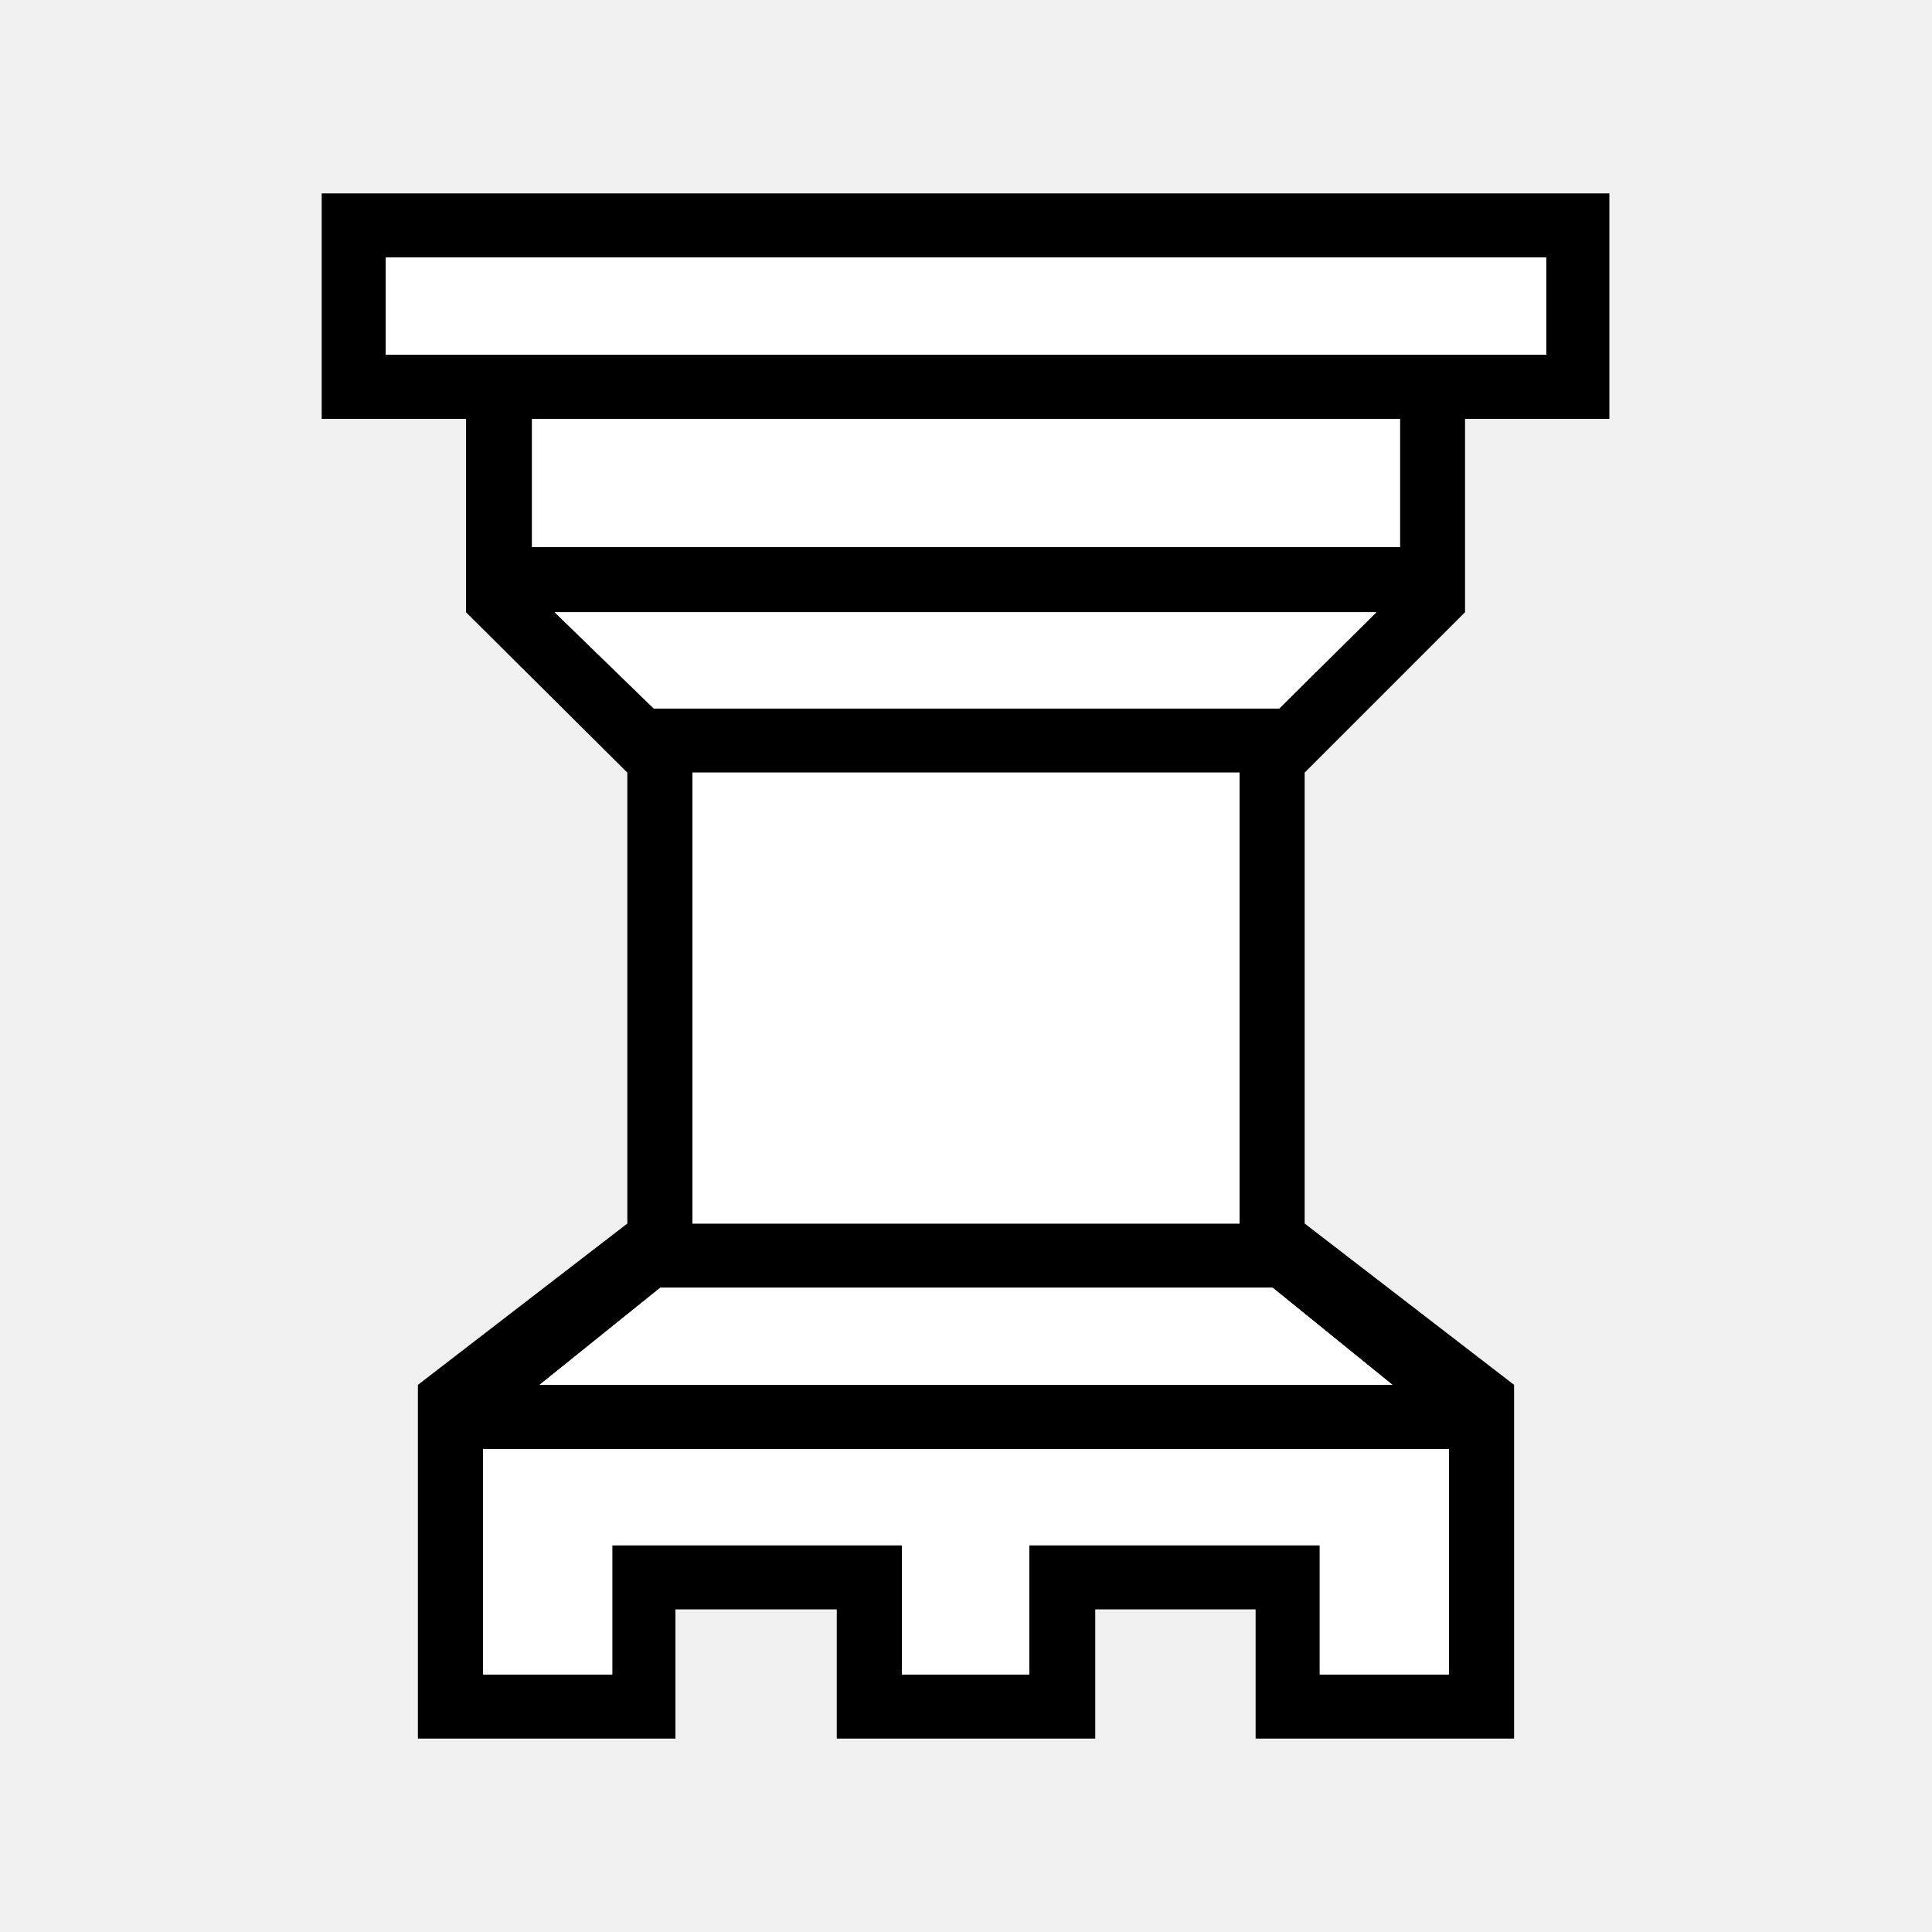
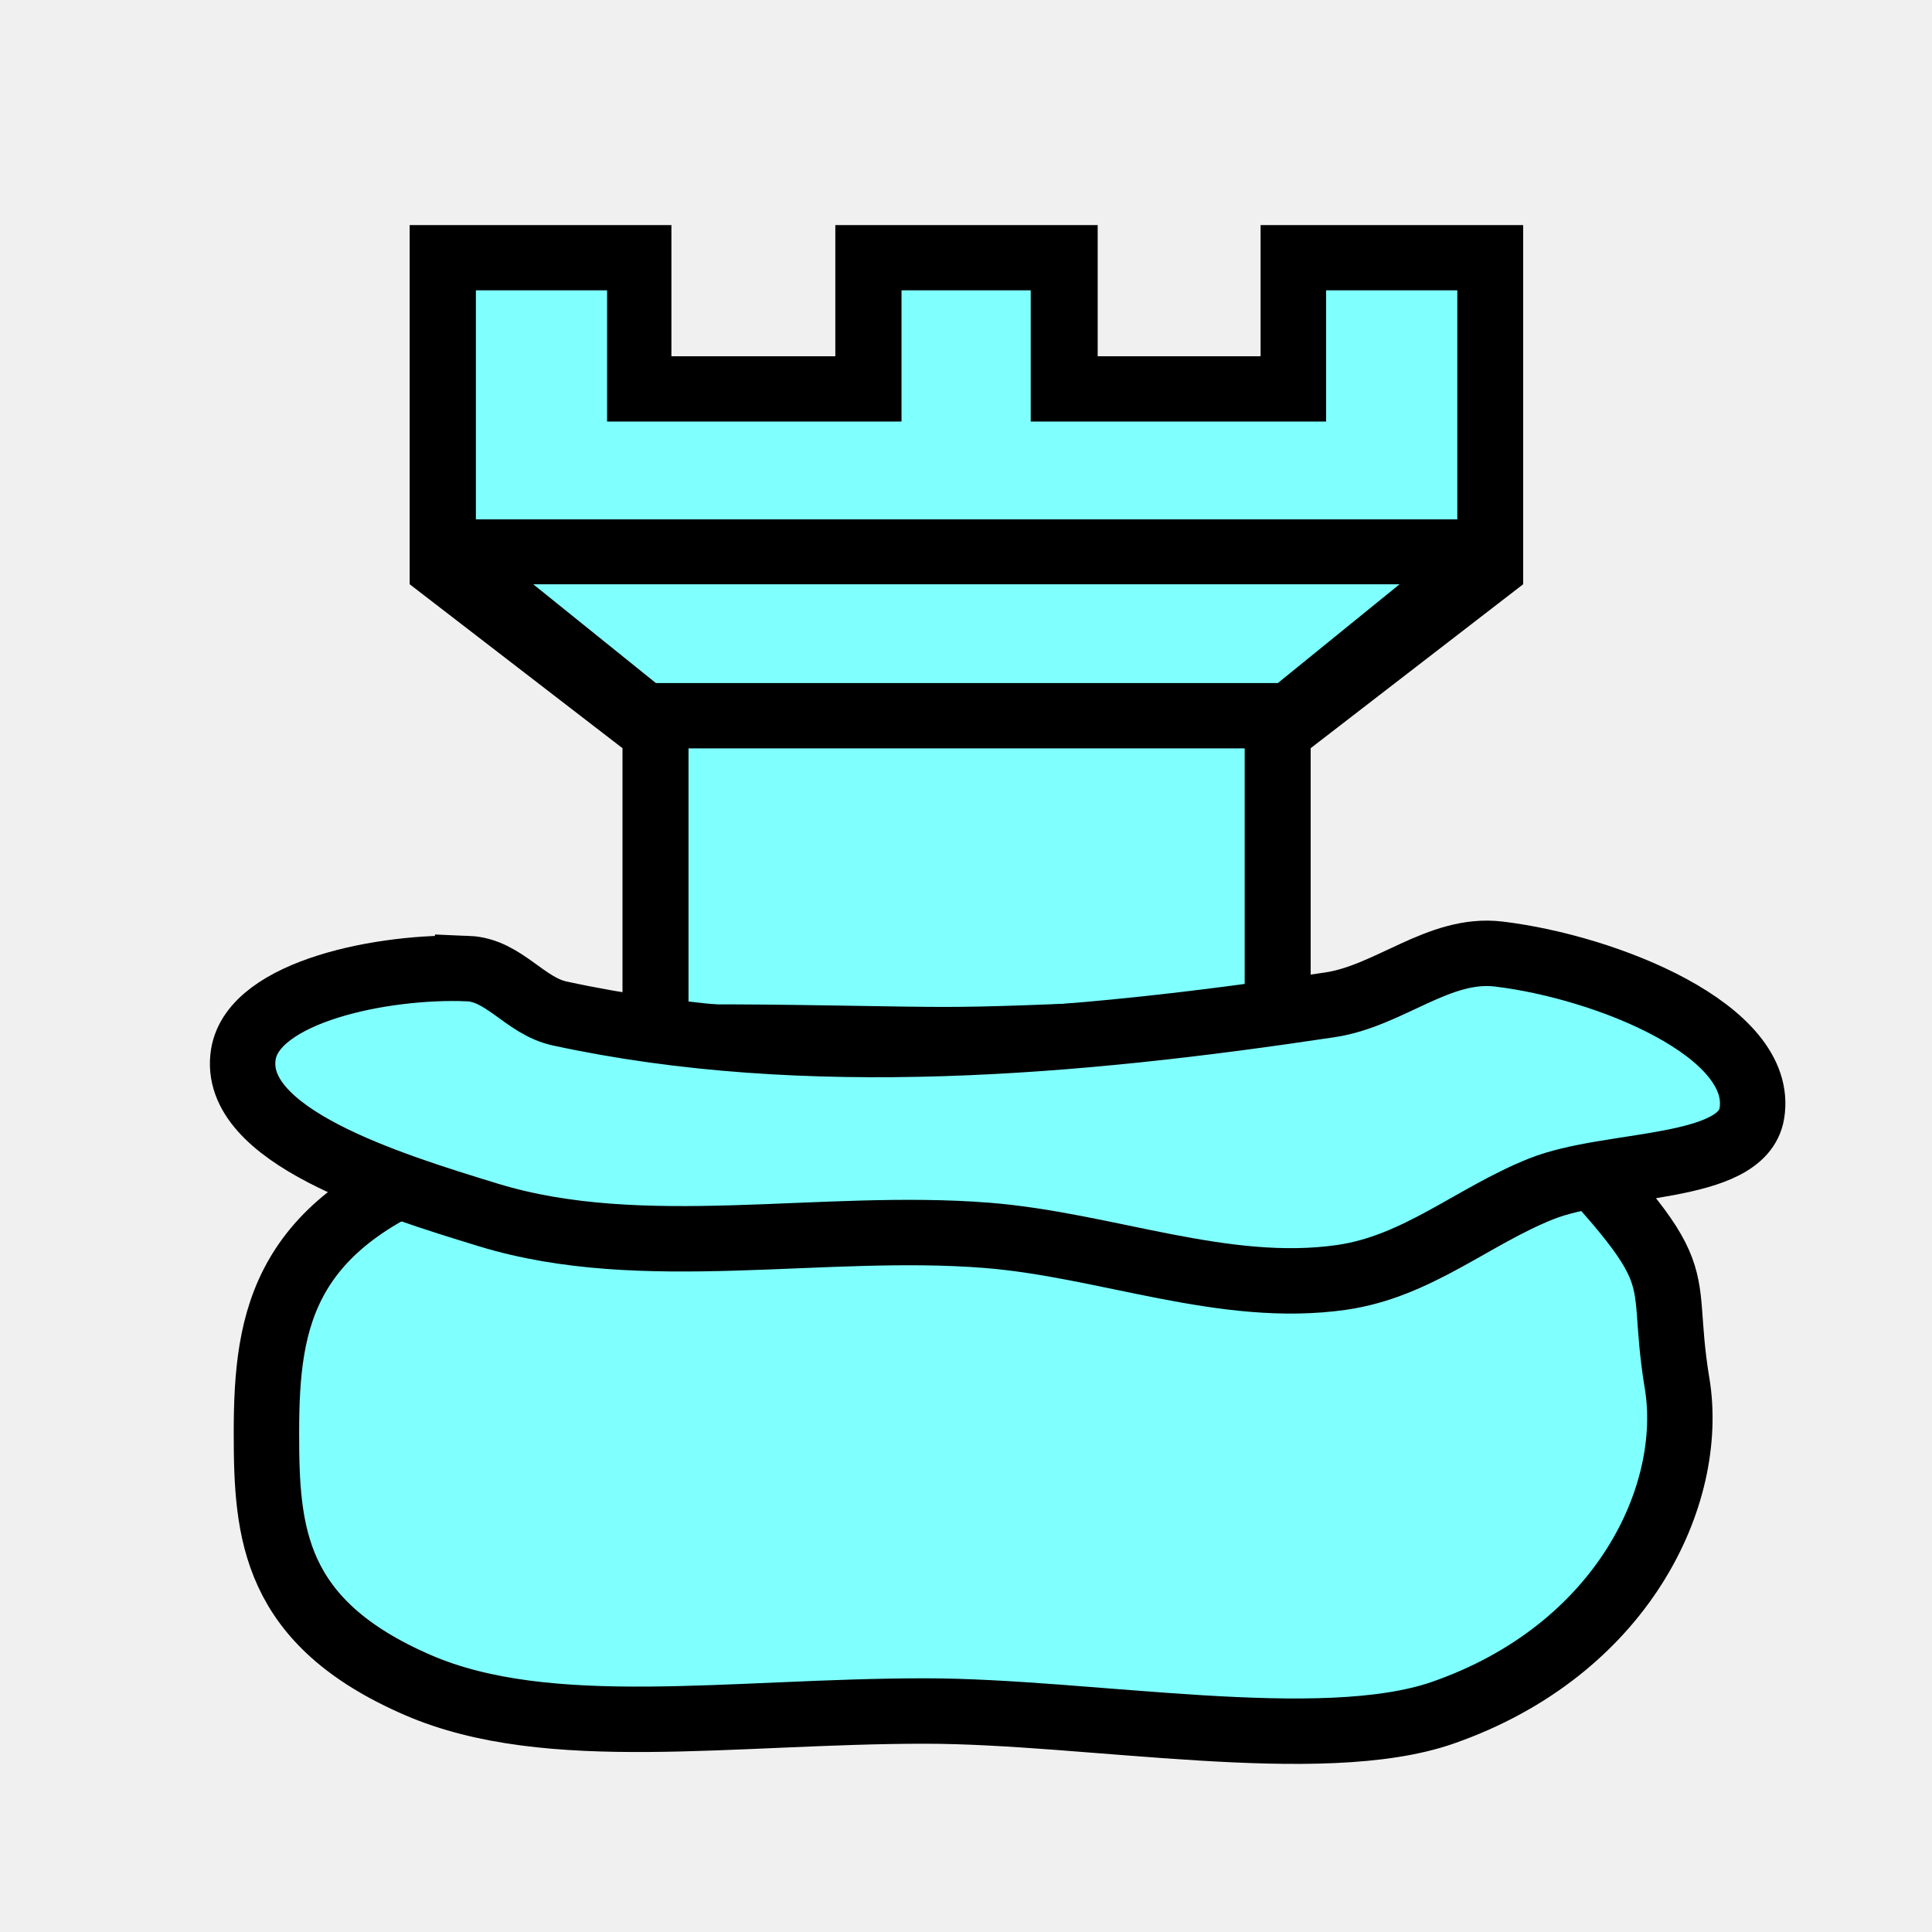
- <svg xmlns="http://www.w3.org/2000/svg" height="100%" width="100%" version="1.1" viewBox="0 0 2048 2048" id="svg18">
-   <defs id="defs22" />
-   <path style="color:#000000" d="m 1161,1706 h 170 v 137 h 274 V 1468 L 1383,1297 V 819 L 1553,649 V 444 h 153 V 205 H 341 v 239 h 153 v 205 l 171,170 v 478 l -222,171 v 375 h 273 v -137 h 171 v 137 h 274 z M 1639,376 H 409 V 273 H 1639 Z M 1484,580 H 564 V 444 h 920 z m -170,717 H 734 V 819 h 580 z m 222,239 v 239 h -137 v -137 h -308 v 137 H 956 V 1638 H 649 v 137 H 512 V 1536 Z M 1459,649 1356,751 H 693 L 588,649 Z m -110,716 127,103 H 572 l 128,-103 z" fill-rule="nonzero" display="block" fill="#000000" id="path2" />
-   <g fill-rule="nonzero" fill="#ffffff" id="g12" transform="matrix(1,0,0,-1,0,2048)">
-     <path style="color:#000000" d="M 1639,1672 H 409 v 103 h 1230 z" display="block" id="path4" />
-     <path style="color:#000000" d="M 1484,1468 H 564 v 136 h 920 z" display="block" id="path6" />
-     <path style="color:#000000" d="M 1314,751 H 734 v 478 h 580 z" display="block" id="path8" />
-     <path style="color:#000000" d="M 1536,512 V 273 H 1399 V 410 H 1091 V 273 H 956 V 410 H 649 V 273 H 512 v 239 z" display="block" id="path10" />
+ <svg xmlns="http://www.w3.org/2000/svg" width="177.17" height="177.17" shape-rendering="geometricPrecision" image-rendering="optimizeQuality" fill-rule="evenodd" clip-rule="evenodd" viewBox="0 0 50 50" version="1.1" id="svg9108">
+   <defs id="defs9102">
+     <linearGradient id="0" x1="21.376" x2="77.64" gradientUnits="userSpaceOnUse">
+       <stop stop-color="#fff" id="stop9097" />
+       <stop offset="1" stop-color="#fff" stop-opacity="0" id="stop9099" />
+     </linearGradient>
+   </defs>
+   <path fill="#1f1a17" d="m 28.408,9.22 h 4.216 V 5.825 h 6.796 v 9.295 l -5.5,4.243 V 31.22 l 4.22,4.221 v 5.08 h 3.789 c 0,1.976 -14.817,-5.343 -5.754,3.573 L 10.501,43.325 8.07,40.521 h 3.794 v -5.08 L 16.11,31.22 V 19.363 L 10.602,15.12 V 5.825 h 6.774 V 9.22 h 4.242 V 5.825 h 6.79 z" id="path9104" style="fill:#000000" />
+   <path fill="url(#0)" d="m 33.07,17.678 3.15,-2.557 H 13.8 l 3.175,2.557 h 16.1 m 7.197,24.528 H 9.758 l 0.595,1.416 28.009,0.124 L 40.272,42.206 m -3.844,-5.05 H 13.602 v 3.37 h 22.826 v -3.37 M 32.212,19.368 H 17.819 V 31.23 H 32.212 V 19.368 m 5.503,-5.927 V 7.514 H 34.32 v 3.395 H 26.675 V 7.514 h -3.344 v 3.395 h -7.62 V 7.514 h -3.395 v 5.927 h 25.4 m -1.913,22 -2.548,-2.532 H 16.804 l -2.599,2.532 h 21.598" id="path9106" style="fill:#80ffff;fill-opacity:1" />
+   <g id="g9682" style="fill:#00ffff" transform="translate(-0.1488095,-2.465229)">
+     <path id="path9675" style="fill:#80ffff;fill-opacity:1;stroke:#000000;stroke-width:1.693;stroke-linecap:square;stroke-linejoin:round;stroke-miterlimit:4;stroke-dasharray:none" d="m 43.552,38.265 c 0.477,2.899 -1.417,6.902 -6.056,8.523 -3.162,1.105 -9.166,-0.042 -13.413,-0.042 -4.966,0 -9.735,0.794 -13.117,-0.67 -3.753,-1.625 -3.922,-3.938 -3.922,-6.521 -1e-6,-2.988 0.414,-5.54 5.234,-7.153 1.245,-0.417 0.221,-2.596 1.665,-2.863 2.156,-0.399 8.176,-0.168 10.635,-0.168 5.004,0 12.464,-1.011 14.78,1.378 4.891,5.043 3.647,4.199 4.193,7.515 z" />
+     <path style="fill:#80ffff;fill-opacity:1;stroke:#000000;stroke-width:1.693;stroke-linecap:butt;stroke-linejoin:miter;stroke-miterlimit:4;stroke-dasharray:none;stroke-opacity:1" d="m 12.252,27.532 c -2.164,-0.087 -5.536,0.587 -5.804,2.214 -0.346,2.103 3.752,3.371 6.349,4.165 3.991,1.22 8.615,0.185 12.897,0.525 3.079,0.245 6.135,1.525 9.177,1.088 1.959,-0.281 3.396,-1.585 5.159,-2.289 1.779,-0.711 5.202,-0.442 5.456,-1.951 0.359,-2.132 -3.742,-3.79 -6.548,-4.128 -1.546,-0.187 -2.829,1.082 -4.365,1.313 -6.519,0.983 -13.55,1.611 -19.94,0.225 -0.908,-0.197 -1.438,-1.125 -2.381,-1.163 z" id="path9678" />
  </g>
-   <path style="color:#000000" d="M 1459,649 1356,751 H 693 L 588,649 Z" fill-rule="nonzero" display="block" fill="#ffffff" id="path14" />
-   <path style="color:#000000" d="m 1349,1365 127,103 H 572 l 128,-103 z" fill-rule="nonzero" display="block" fill="#ffffff" id="path16" />
</svg>
